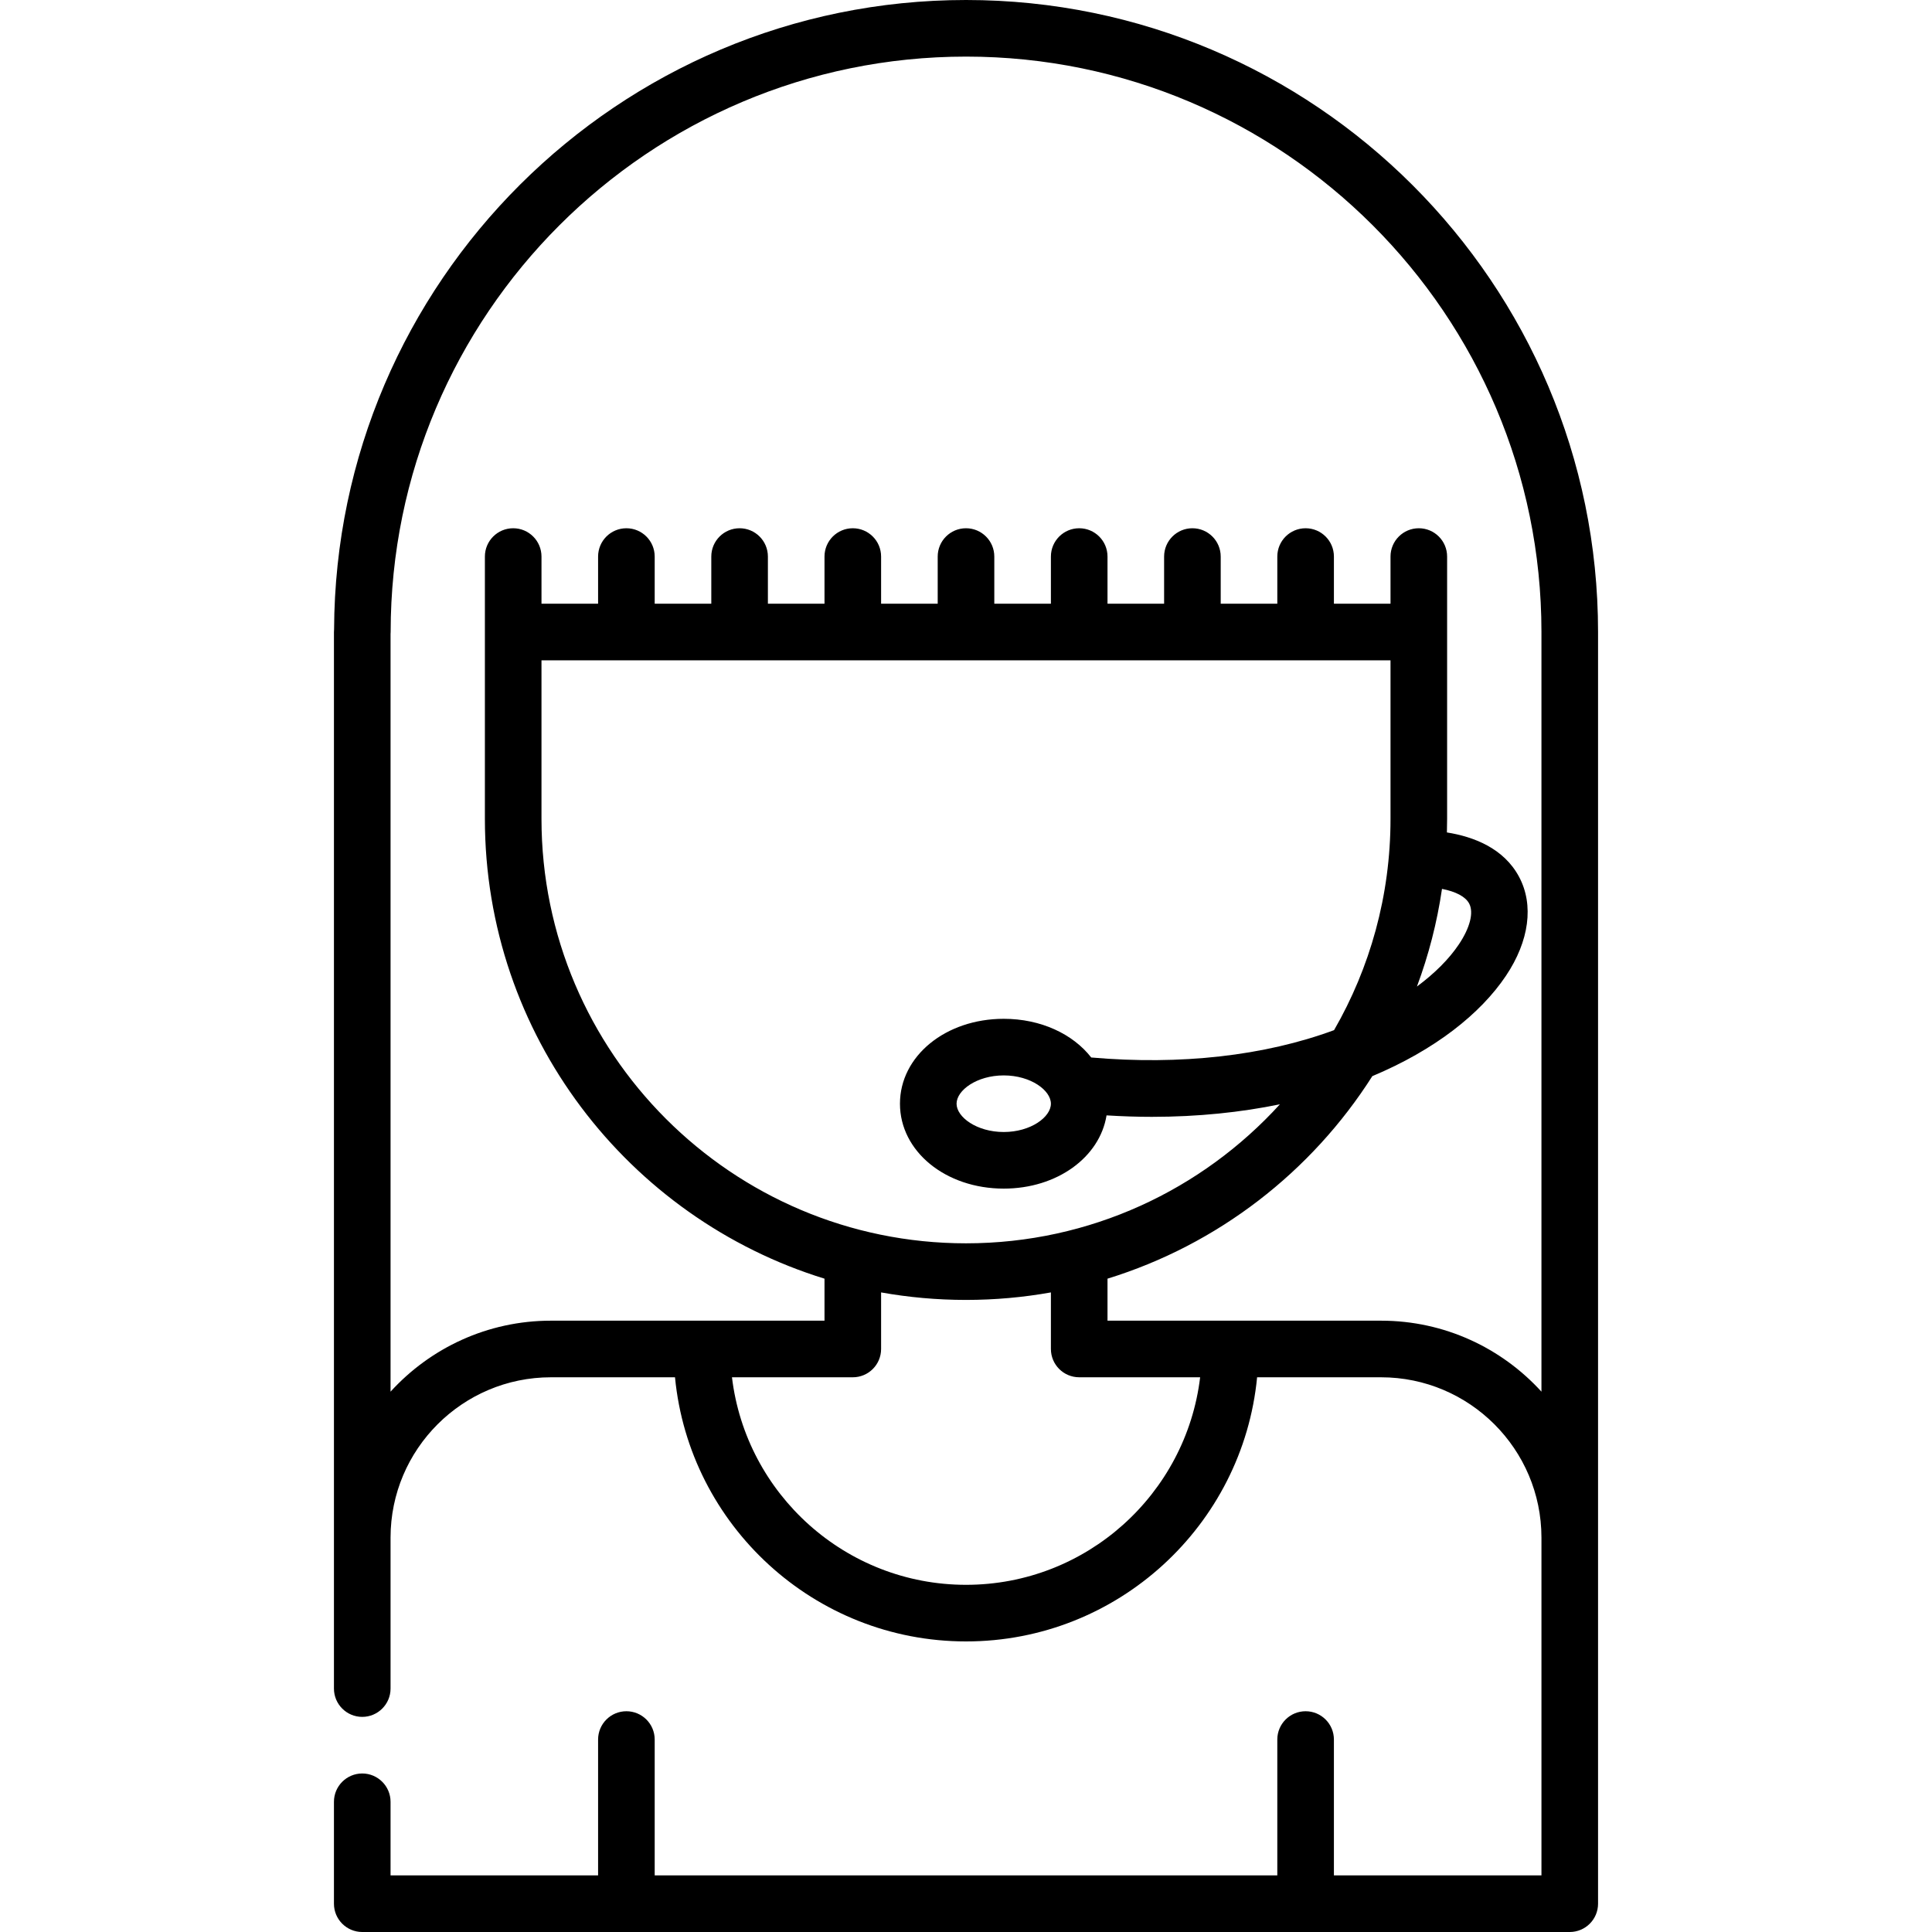
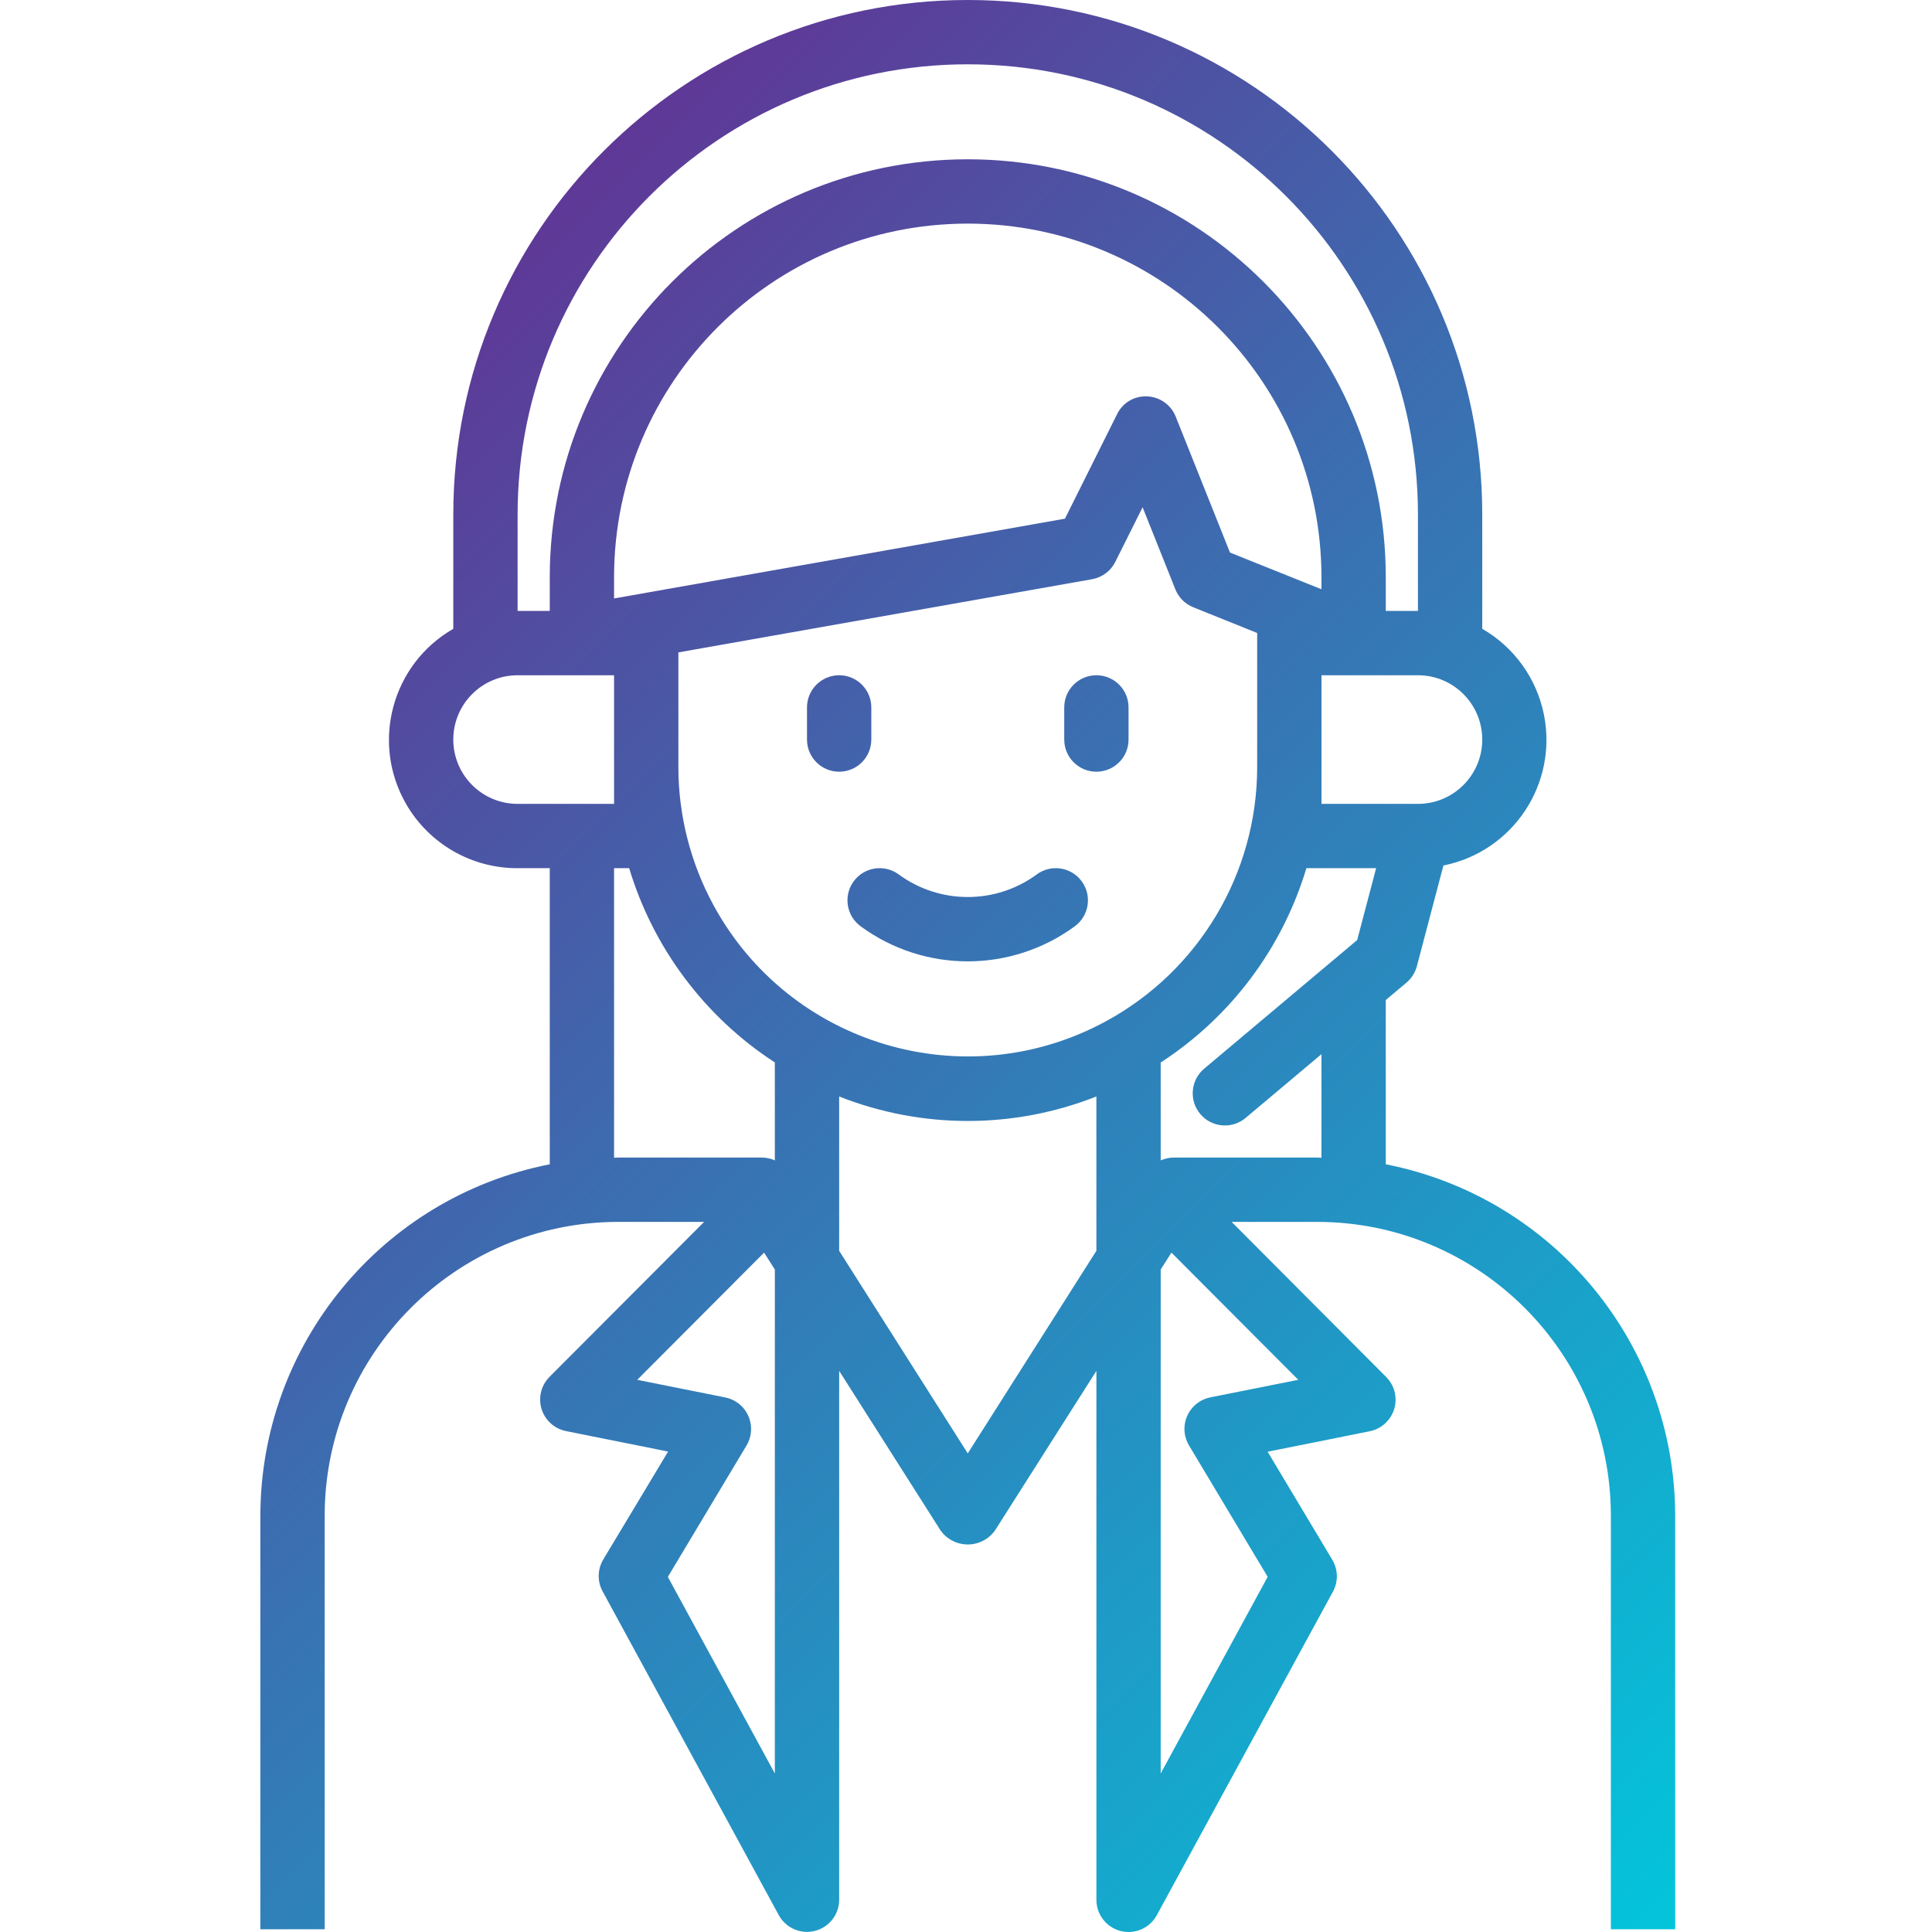
- <svg xmlns="http://www.w3.org/2000/svg" version="1.1" id="Capa_1" x="0px" y="0px" viewBox="0 0 512 512" style="enable-background:new 0 0 512 512;" xml:space="preserve">
-   <g>
-     <g>
-       <path d="M423.5,167.506c0-0.007,0.001-0.013,0.001-0.02C423.501,75.134,348.366,0,256.014,0    C163.892,0,88.909,74.761,88.535,166.796c-0.021,0.23-0.035,0.461-0.035,0.696v239.964c0,0.013-0.001,0.025-0.001,0.038    c0,0.007,0.001,0.013,0.001,0.02v39.977c0,4.14,3.359,7.5,7.5,7.5c4.13,0,7.5-3.36,7.5-7.5v-39.996v-0.004v-0.034    c0.021-23.417,19.077-42.462,42.499-42.462h32.884c3.785,39.227,36.928,70,77.131,70c40.203,0,73.346-30.773,77.131-70.001    l32.857,0.001c23.422,0,42.477,19.045,42.499,42.462v0.038c0,0.007,0.001,0.013,0.001,0.02V497h-55.003v-36.004    c0-4.143-3.357-7.5-7.5-7.5c-4.142,0-7.5,3.357-7.5,7.5V497H173.501v-36.004c0-4.143-3.357-7.5-7.5-7.5s-7.5,3.357-7.5,7.5V497    H103.5v-19.51c0-4.131-3.37-7.5-7.5-7.5c-4.141,0-7.5,3.369-7.5,7.5v26.99c0,0.007-0.001,0.013-0.001,0.02    c0,4.143,3.357,7.5,7.5,7.5h320.002c4.143,0,7.5-3.357,7.5-7.5v-97.006c0-0.013-0.001-0.025-0.001-0.038V167.506z     M256.014,419.994c-31.924,0-58.316-24.063-62.034-55H226c4.143,0,7.5-3.357,7.5-7.5v-0.001v-0.001v-14.988    c7.306,1.306,14.824,1.988,22.5,1.988c7.676,0,15.194-0.683,22.5-1.988v14.988c0,4.143,3.357,7.5,7.5,7.5l32.048,0.001    C314.33,395.931,287.938,419.994,256.014,419.994z M266,269.994c-15.421,0-27.5,9.883-27.5,22.5s12.079,22.5,27.5,22.5    c14.135,0,25.455-8.306,27.246-19.407c4.088,0.25,8.096,0.387,11.997,0.387c12.299,0,23.645-1.207,33.946-3.325    c-20.592,22.622-50.261,36.844-83.19,36.844c-62.032,0-112.5-50.468-112.5-112.5v-42.001h0.001h225v42    c0,20.376-5.445,39.504-14.957,56.006c-18.475,6.825-40.679,9.312-64.355,7.248C284.344,274.036,275.858,269.994,266,269.994z     M278.5,292.494c0,3.54-5.346,7.5-12.5,7.5s-12.5-3.96-12.5-7.5c0-3.54,5.346-7.5,12.5-7.5S278.5,288.954,278.5,292.494z     M408.5,167.493v201.312c-10.524-11.551-25.679-18.811-42.499-18.811l-72.501-0.002v-11.131    c29.27-9.024,54.073-28.326,70.183-53.673c16.571-6.942,28.665-16.522,35.412-26.598c6.178-9.226,7.445-18.781,3.478-26.213    c-4.068-7.621-12.082-10.648-19.127-11.772c0.034-1.201,0.055-2.404,0.055-3.613v-49.5v-20c0-4.143-3.357-7.5-7.5-7.5    s-7.5,3.357-7.5,7.5v12.5h-15v-12.5c0-4.143-3.357-7.5-7.5-7.5s-7.5,3.357-7.5,7.5v12.5h-15v-12.5c0-4.143-3.357-7.5-7.5-7.5    s-7.5,3.357-7.5,7.5v12.5h-15v-12.5c0-4.143-3.357-7.5-7.5-7.5s-7.5,3.357-7.5,7.5v12.5h-15v-12.5c0-4.143-3.357-7.5-7.5-7.5    s-7.5,3.357-7.5,7.5v12.5h-15v-12.5c0-4.143-3.357-7.5-7.5-7.5s-7.5,3.357-7.5,7.5v12.5h-15v-12.5c0-4.143-3.357-7.5-7.5-7.5    s-7.5,3.357-7.5,7.5v12.5h-15v-12.5c0-4.143-3.357-7.5-7.5-7.5s-7.5,3.357-7.5,7.5v12.5h-15v-12.5c0-4.143-3.357-7.5-7.5-7.5    s-7.5,3.357-7.5,7.5v20v49.5c0,57.258,37.94,105.817,90,121.869v11.133H146c-16.82,0-31.975,7.26-42.499,18.811V168.009    c0.012-0.173,0.026-0.346,0.026-0.523C103.526,83.405,171.932,15,256.014,15c84.078,0,152.481,68.399,152.487,152.476    C408.501,167.482,408.5,167.487,408.5,167.493z M375.501,261.441c3.081-8.256,5.329-16.916,6.642-25.876    c3.66,0.71,6.223,2.05,7.198,3.877c1.256,2.354,0.243,6.392-2.71,10.803C384.014,254.153,380.215,257.945,375.501,261.441z" />
-     </g>
-   </g>
-   <g>
- </g>
-   <g>
- </g>
-   <g>
- </g>
-   <g>
- </g>
-   <g>
- </g>
-   <g>
- </g>
-   <g>
- </g>
-   <g>
- </g>
-   <g>
- </g>
-   <g>
- </g>
-   <g>
- </g>
-   <g>
- </g>
-   <g>
- </g>
-   <g>
- </g>
-   <g>
- </g>
+ <svg xmlns="http://www.w3.org/2000/svg" xmlns:xlink="http://www.w3.org/1999/xlink" height="512pt" viewBox="-69 0 512 512.001" width="512pt">
+   <linearGradient id="a">
+     <stop offset="0" stop-color="#662d91" />
+     <stop offset=".437" stop-color="#3873b3" />
+     <stop offset="1" stop-color="#00c9dd" />
+   </linearGradient>
+   <linearGradient id="b" gradientTransform="matrix(.994289 0 0 -.994289 -68.52985 519.1507)" gradientUnits="userSpaceOnUse" x1="38.847" x2="458.021" xlink:href="#a" y1="417.777" y2="-1.405" />
+   <linearGradient id="c" gradientTransform="matrix(.994289 0 0 -.994289 -68.52985 519.1507)" gradientUnits="userSpaceOnUse" x1="86.776" x2="505.958" xlink:href="#a" y1="465.714" y2="46.532" />
+   <linearGradient id="d" gradientTransform="matrix(.994289 0 0 -.994289 -68.52985 519.1507)" gradientUnits="userSpaceOnUse" x1="121.057" x2="540.239" xlink:href="#a" y1="499.996" y2="80.814" />
+   <linearGradient id="e" gradientTransform="matrix(.994289 0 0 -.994289 -68.52985 519.1507)" gradientUnits="userSpaceOnUse" x1="80.34" x2="499.522" xlink:href="#a" y1="459.278" y2="40.096" />
+   <path d="m374.941 511.281v-109.551c-.031-45.391-32.156-84.422-76.695-93.18v-43.535l5.488-4.613c1.344-1.133 2.305-2.652 2.754-4.352l7.031-26.684c18.387-3.672 30.32-21.562 26.645-39.953-1.918-9.59-7.875-17.891-16.352-22.77v-30.305c0-75.297-61.043-136.34-136.344-136.34-75.297 0-136.34 61.043-136.34 136.344v30.301c-16.27 9.348-21.879 30.113-12.531 46.383 6.078 10.582 17.367 17.09 29.574 17.051h8.52v78.473c-44.535 8.758-76.66 47.789-76.691 93.18v109.551h17.043v-109.551c-.008-42.957 34.758-77.816 77.715-77.918h22.836l-40.961 41.062c-3.324 3.332-3.32 8.727.012 12.051 1.188 1.188 2.699 1.996 4.344 2.324l27.062 5.43-17.18 28.605c-1.547 2.59-1.613 5.805-.168 8.453l46.68 85.793c2.254 4.133 7.43 5.656 11.559 3.402 2.73-1.484 4.434-4.34 4.445-7.449v-140.191l26.891 42.324c2.852 3.973 8.387 4.879 12.359 2.027.781-.562 1.465-1.246 2.027-2.027l26.895-42.324v140.191c0 4.707 3.82 8.52 8.523 8.516 3.117 0 5.984-1.707 7.477-4.441l46.68-85.75c1.445-2.648 1.379-5.863-.168-8.453l-17.137-28.633 27.062-5.426c4.613-.926 7.605-5.418 6.68-10.031-.332-1.648-1.141-3.16-2.324-4.348l-40.961-41.105h22.793c42.957.102 77.727 34.961 77.715 77.918v109.551zm-68.172-298.246h-25.562v-34.086h25.562c9.41 0 17.043 7.629 17.043 17.043 0 9.414-7.633 17.043-17.043 17.043zm-82.727 57.637c-37.23 20.199-83.785 6.395-103.984-30.836-6.074-11.199-9.266-23.738-9.281-36.48v-30.465l109.645-19.395c2.656-.473 4.93-2.172 6.137-4.586l7.242-14.484 8.684 21.754c.863 2.168 2.578 3.887 4.746 4.754l16.934 6.816v35.664c-.055 28.07-15.445 53.871-40.121 67.258zm57.164-114.512-24.246-9.723-14.383-36.027c-1.242-3.121-4.203-5.219-7.559-5.359-3.367-.184-6.512 1.676-7.977 4.711l-13.82 27.695-119.488 21.141v-5.605c0-51.77 41.965-93.734 93.734-93.734 51.766 0 93.734 41.965 93.734 93.734v3.168zm-213.035-19.816c0-65.887 53.41-119.301 119.297-119.301s119.301 53.414 119.301 119.301v25.562h-8.523v-8.914c0-61.18-49.598-110.777-110.777-110.777s-110.777 49.598-110.777 110.777v8.914h-8.52zm-17.043 59.648c0-9.414 7.629-17.043 17.043-17.043h25.562v34.086h-25.562c-9.414 0-17.043-7.633-17.043-17.043zm42.605 110.828v-76.742h4.004c6.383 21.18 20.059 39.422 38.602 51.484v25.957c-1.047-.477-2.18-.73-3.332-.75h-38.25c-.348 0-.684.051-1.023.051zm42.609 163.176-28.352-52.102 20.844-34.816c2.422-4.035 1.113-9.27-2.922-11.691-.84-.504-1.754-.855-2.711-1.047l-23.324-4.672 33.617-33.711 2.848 4.484zm51.125-84.832-34.082-53.684v-40.902c21.898 8.656 46.27 8.656 68.168 0v40.902zm64.27-14.844c-4.613.926-7.605 5.414-6.68 10.031.191.957.547 1.871 1.047 2.707l20.844 34.82-28.352 52.117v-133.555l2.848-4.484 33.617 33.711zm-9.809-63.551c-1.148.02-2.285.273-3.332.75v-25.941c18.566-12.047 32.25-30.301 38.609-51.5h18.484l-5.02 19.043-40.547 34.086c-3.605 3.031-4.07 8.41-1.039 12.016 3.031 3.605 8.41 4.07 12.016 1.039l20.102-16.898v27.457c-.34 0-.672-.051-1.023-.051zm0 0" fill="url(#b)" />
+   <path d="m161.906 195.992v-8.523c0-4.703-3.816-8.52-8.52-8.52-4.707 0-8.523 3.816-8.523 8.52v8.523c0 4.703 3.816 8.52 8.523 8.52 4.703 0 8.52-3.816 8.52-8.52zm0 0" fill="url(#c)" />
+   <path d="m221.555 178.949c-4.703 0-8.52 3.812-8.52 8.52v8.52c0 4.707 3.816 8.523 8.52 8.523 4.707 0 8.523-3.816 8.523-8.523v-8.52c0-4.707-3.816-8.52-8.523-8.52zm0 0" fill="url(#d)" />
+   <path d="m205.781 231.715c-10.898 8.008-25.738 8.008-36.641 0-3.801-2.777-9.137-1.945-11.914 1.855-2.773 3.801-1.941 9.137 1.859 11.914 16.883 12.383 39.852 12.383 56.734 0 3.801-2.777 4.637-8.113 1.859-11.914-2.777-3.801-8.113-4.633-11.914-1.855zm0 0" fill="url(#e)" />
</svg>
